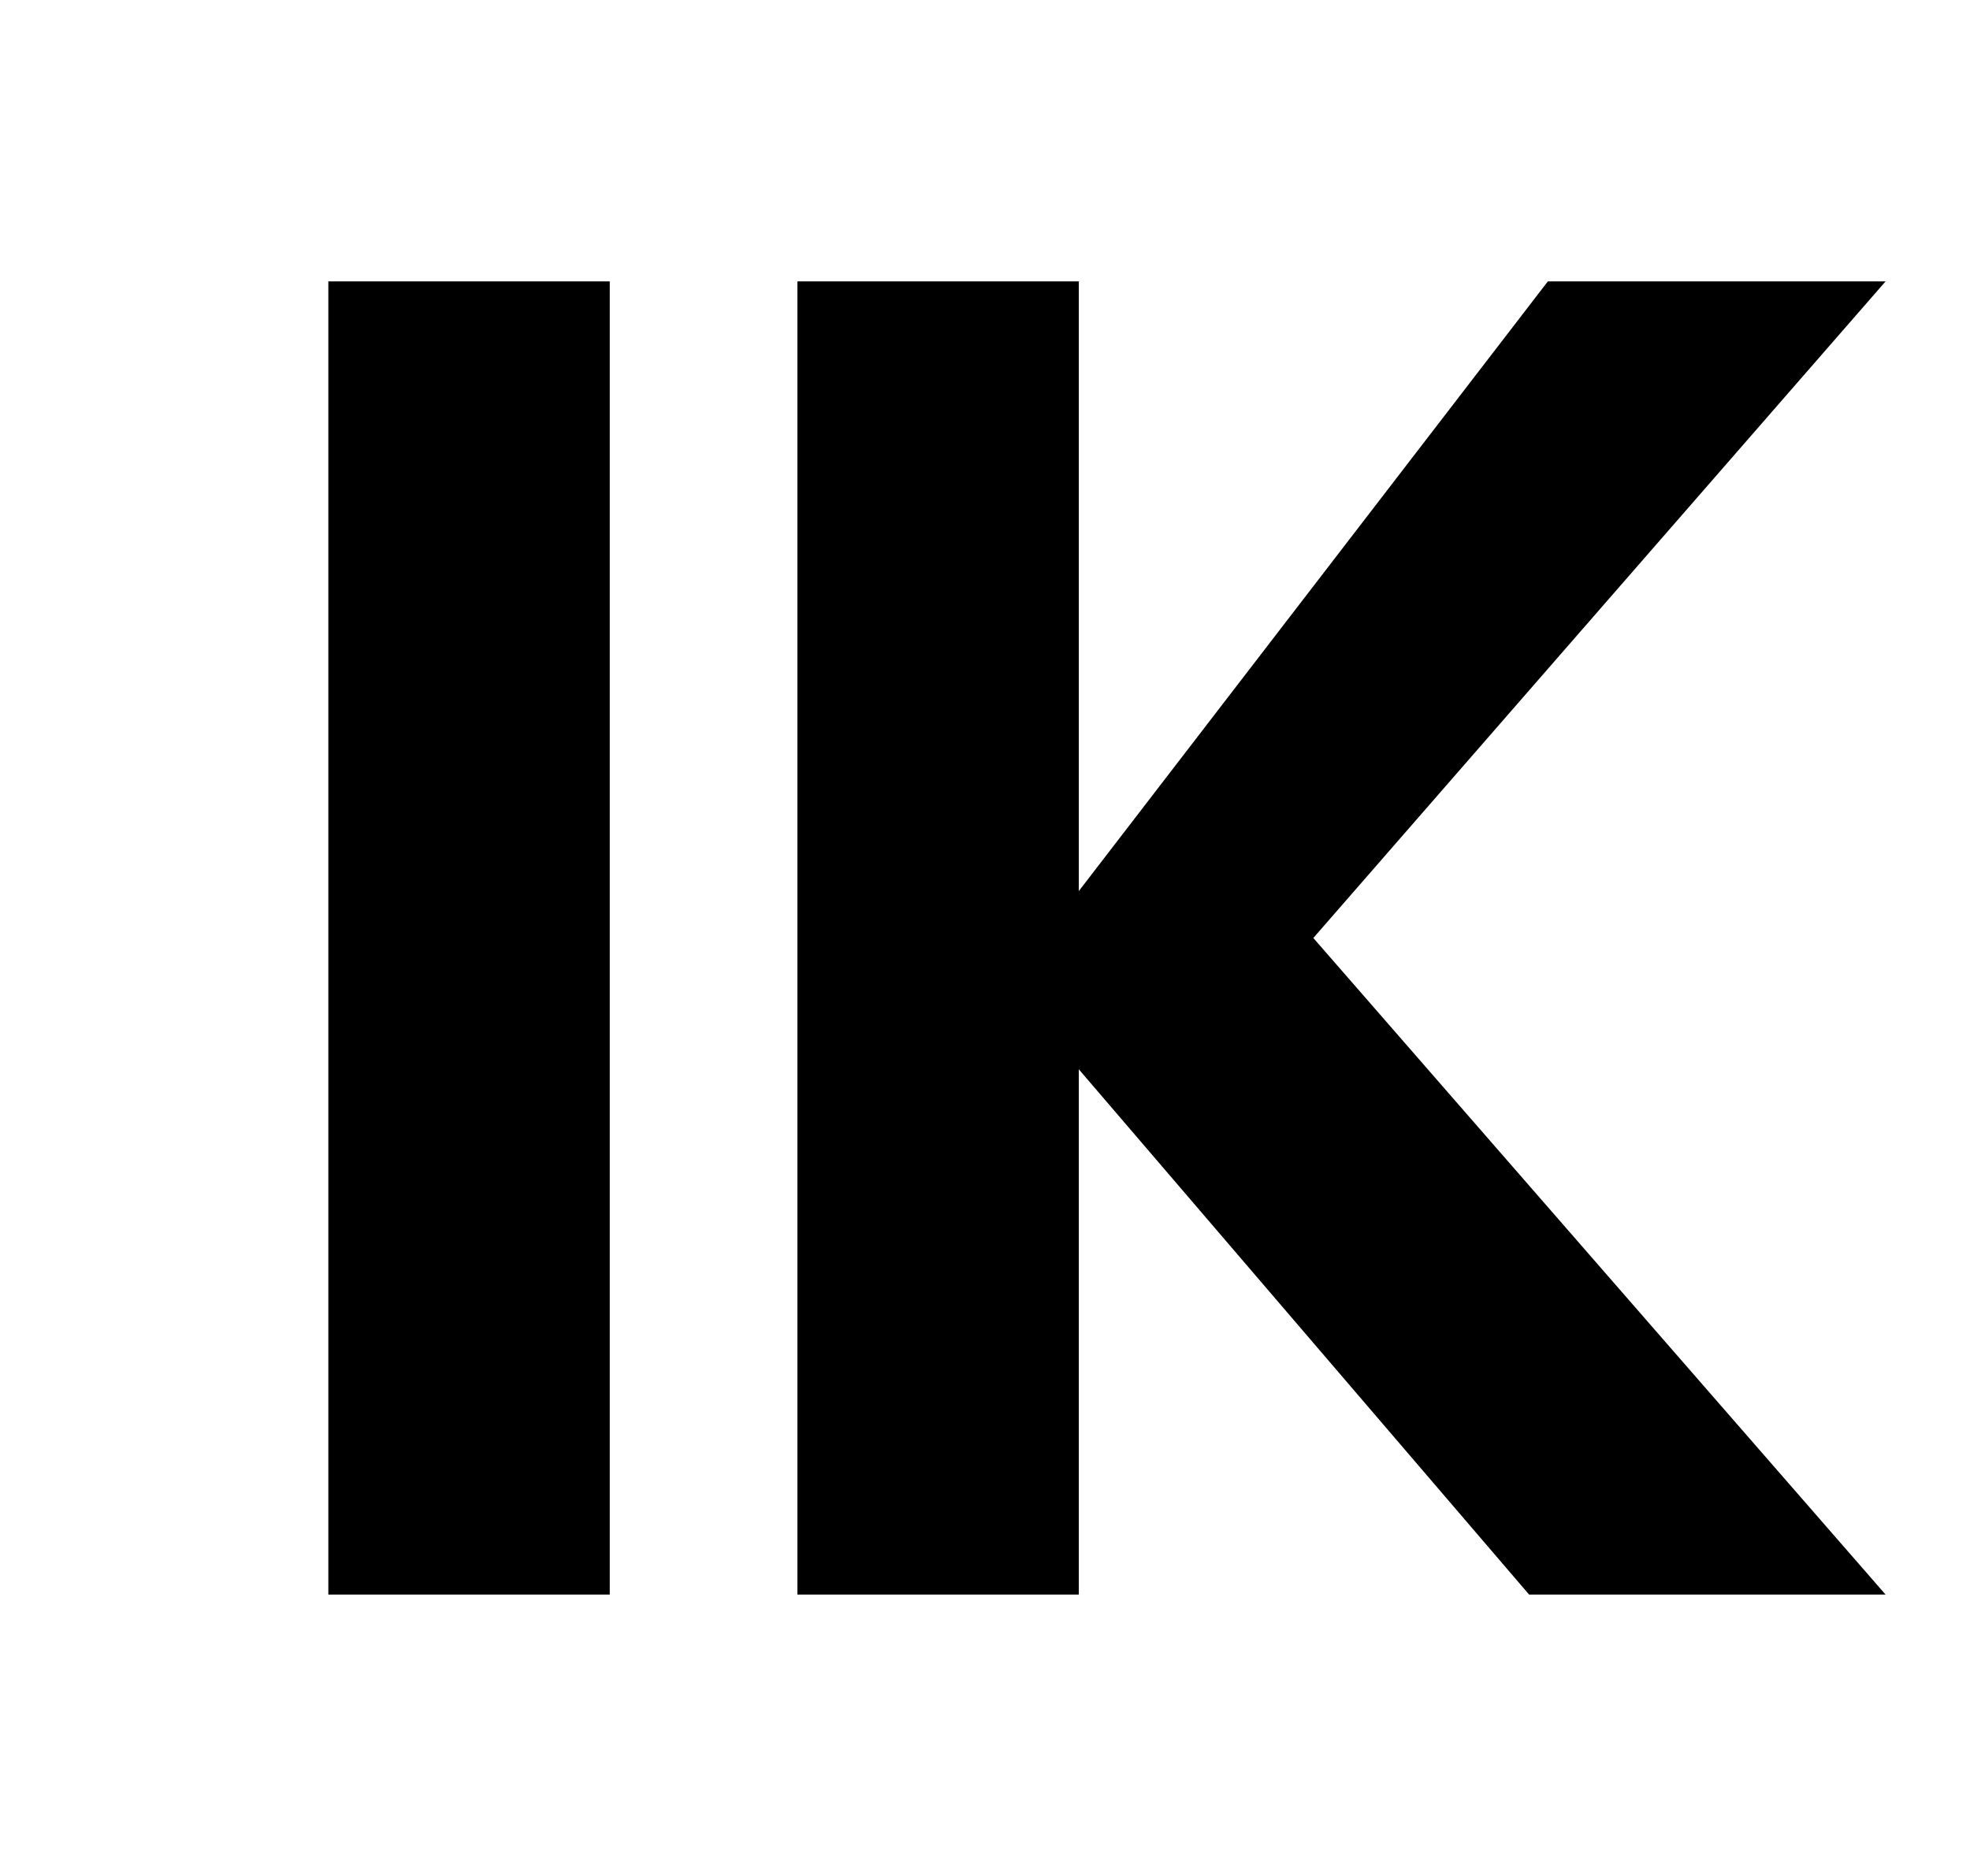
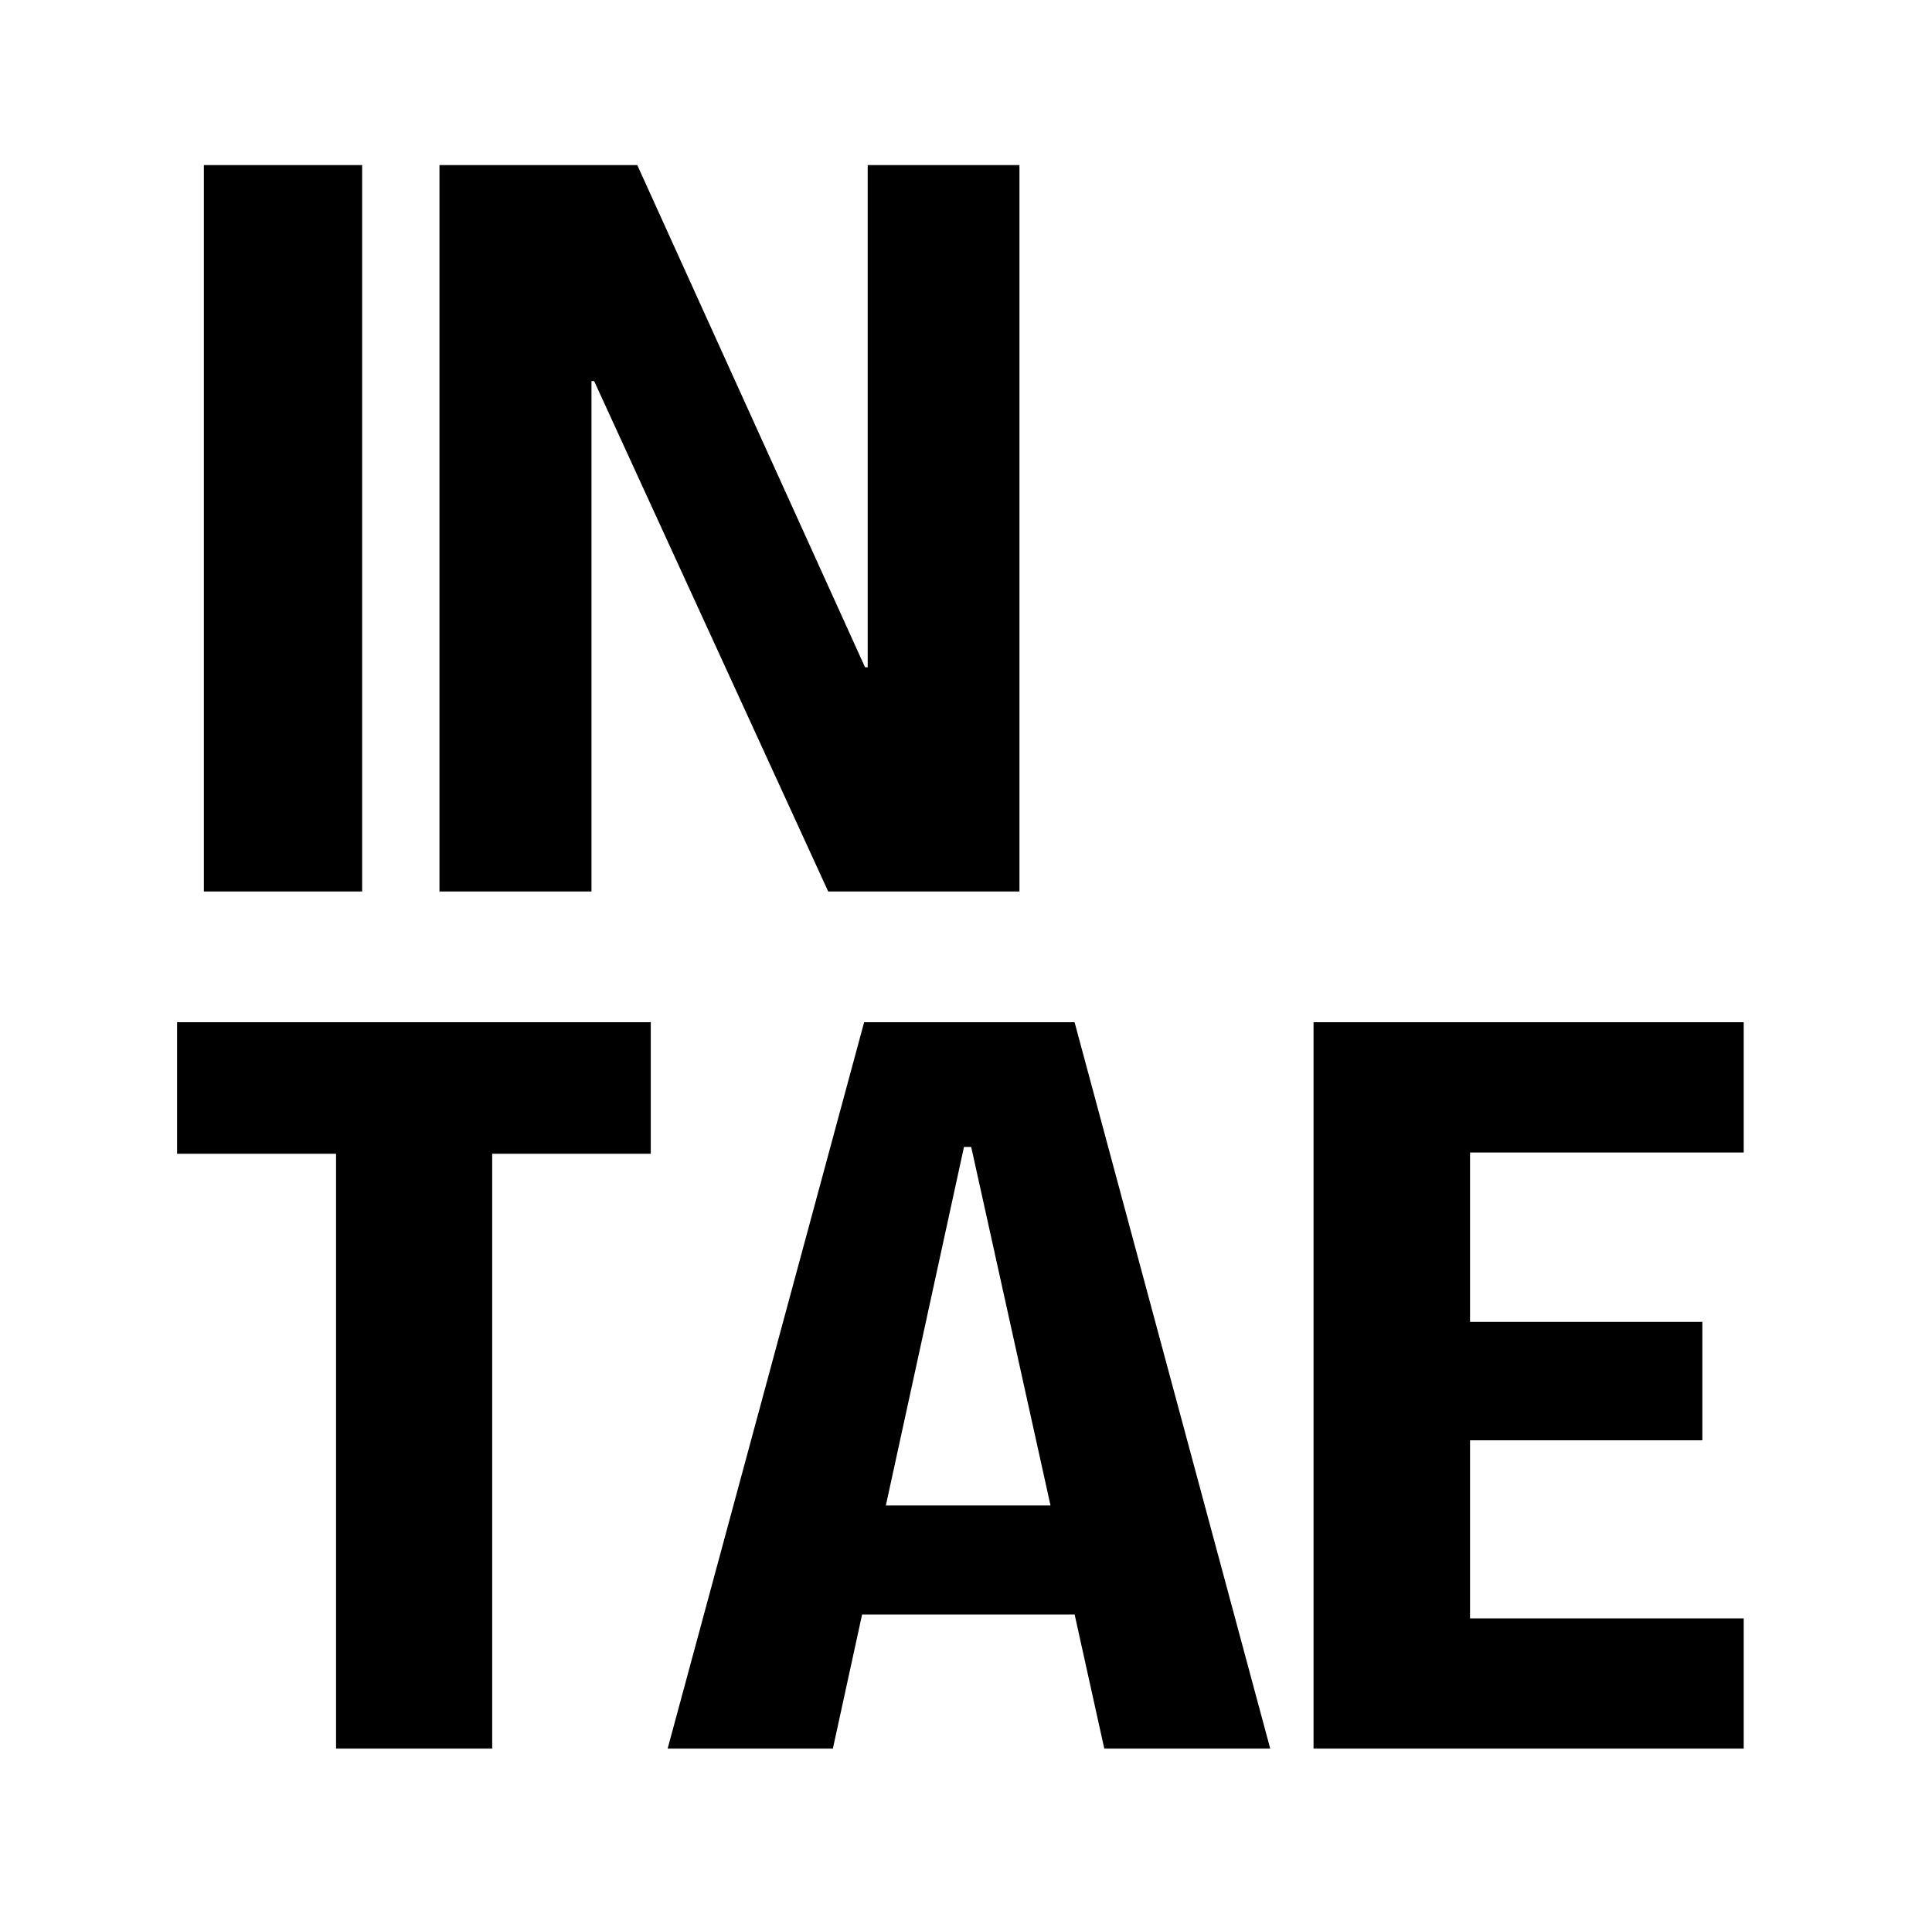
- <svg xmlns="http://www.w3.org/2000/svg" width="420" height="400" viewBox="0 0 420 400">
-   <path fill="#000" d="M70 60h60v280H70zM170 60h60v130l100-130h72L280 200l122 140h-76l-96-112v112h-60z" />
+ <svg xmlns="http://www.w3.org/2000/svg" width="1755" height="1738" viewBox="-150 -150 1755 1738">
+   <path fill="#000" d="M35.2 660.0V0.0H178.964V660.0Z M249.2 660.0V0.0H428.897L635.796 456.303H638.206V0.0H776.06V660.0H602.329L389.698 196.231H387.287V660.0Z M155.266 1438.8V778.8H297.097V1438.8ZM10.867 898.298V778.8H441.162V898.298Z M456.467 1438.8 634.964 778.8H826.128L1003.859 1438.8H853.128L732.23 892.132H725.663L606.564 1438.8ZM567.132 1316.899V1217.834H901.426V1316.899Z M1043.2 1438.8V778.8H1185.364V1438.8ZM1142.631 1438.8V1320.468H1433.961V1438.8ZM1142.631 1158.666V1051.001H1396.395V1158.666ZM1142.631 897.132V778.8H1433.961V897.132Z" />
</svg>
